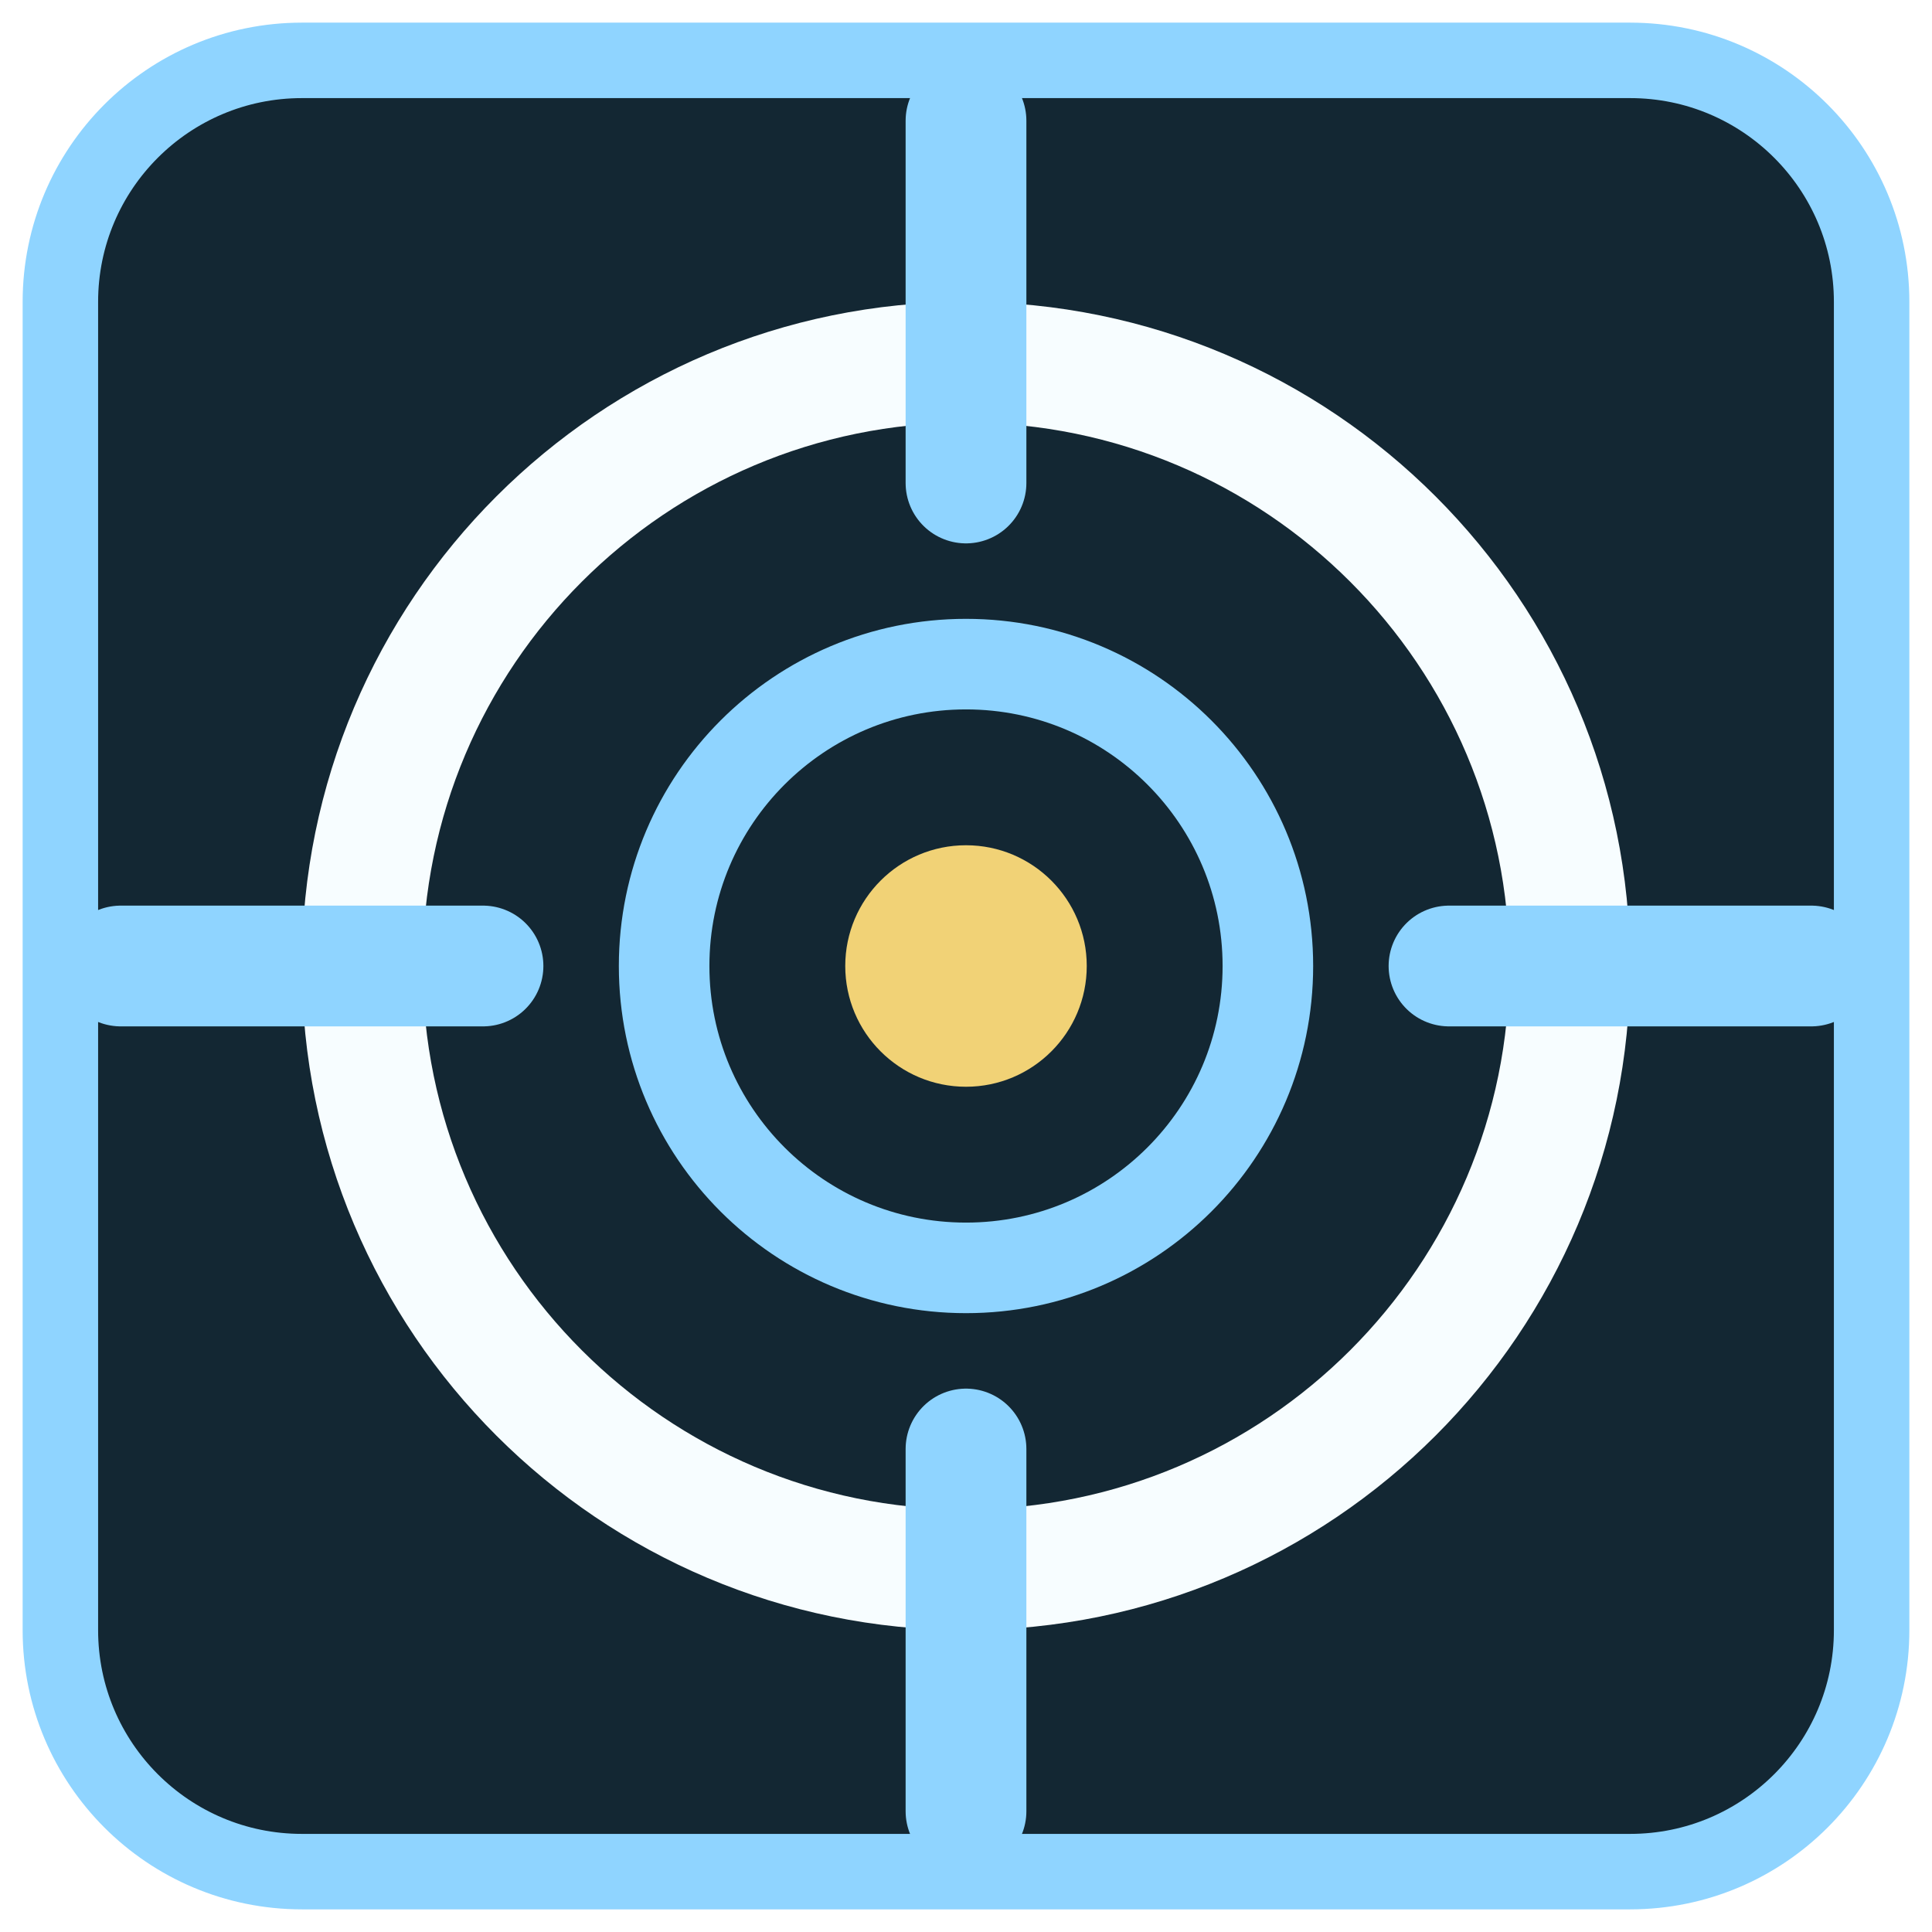
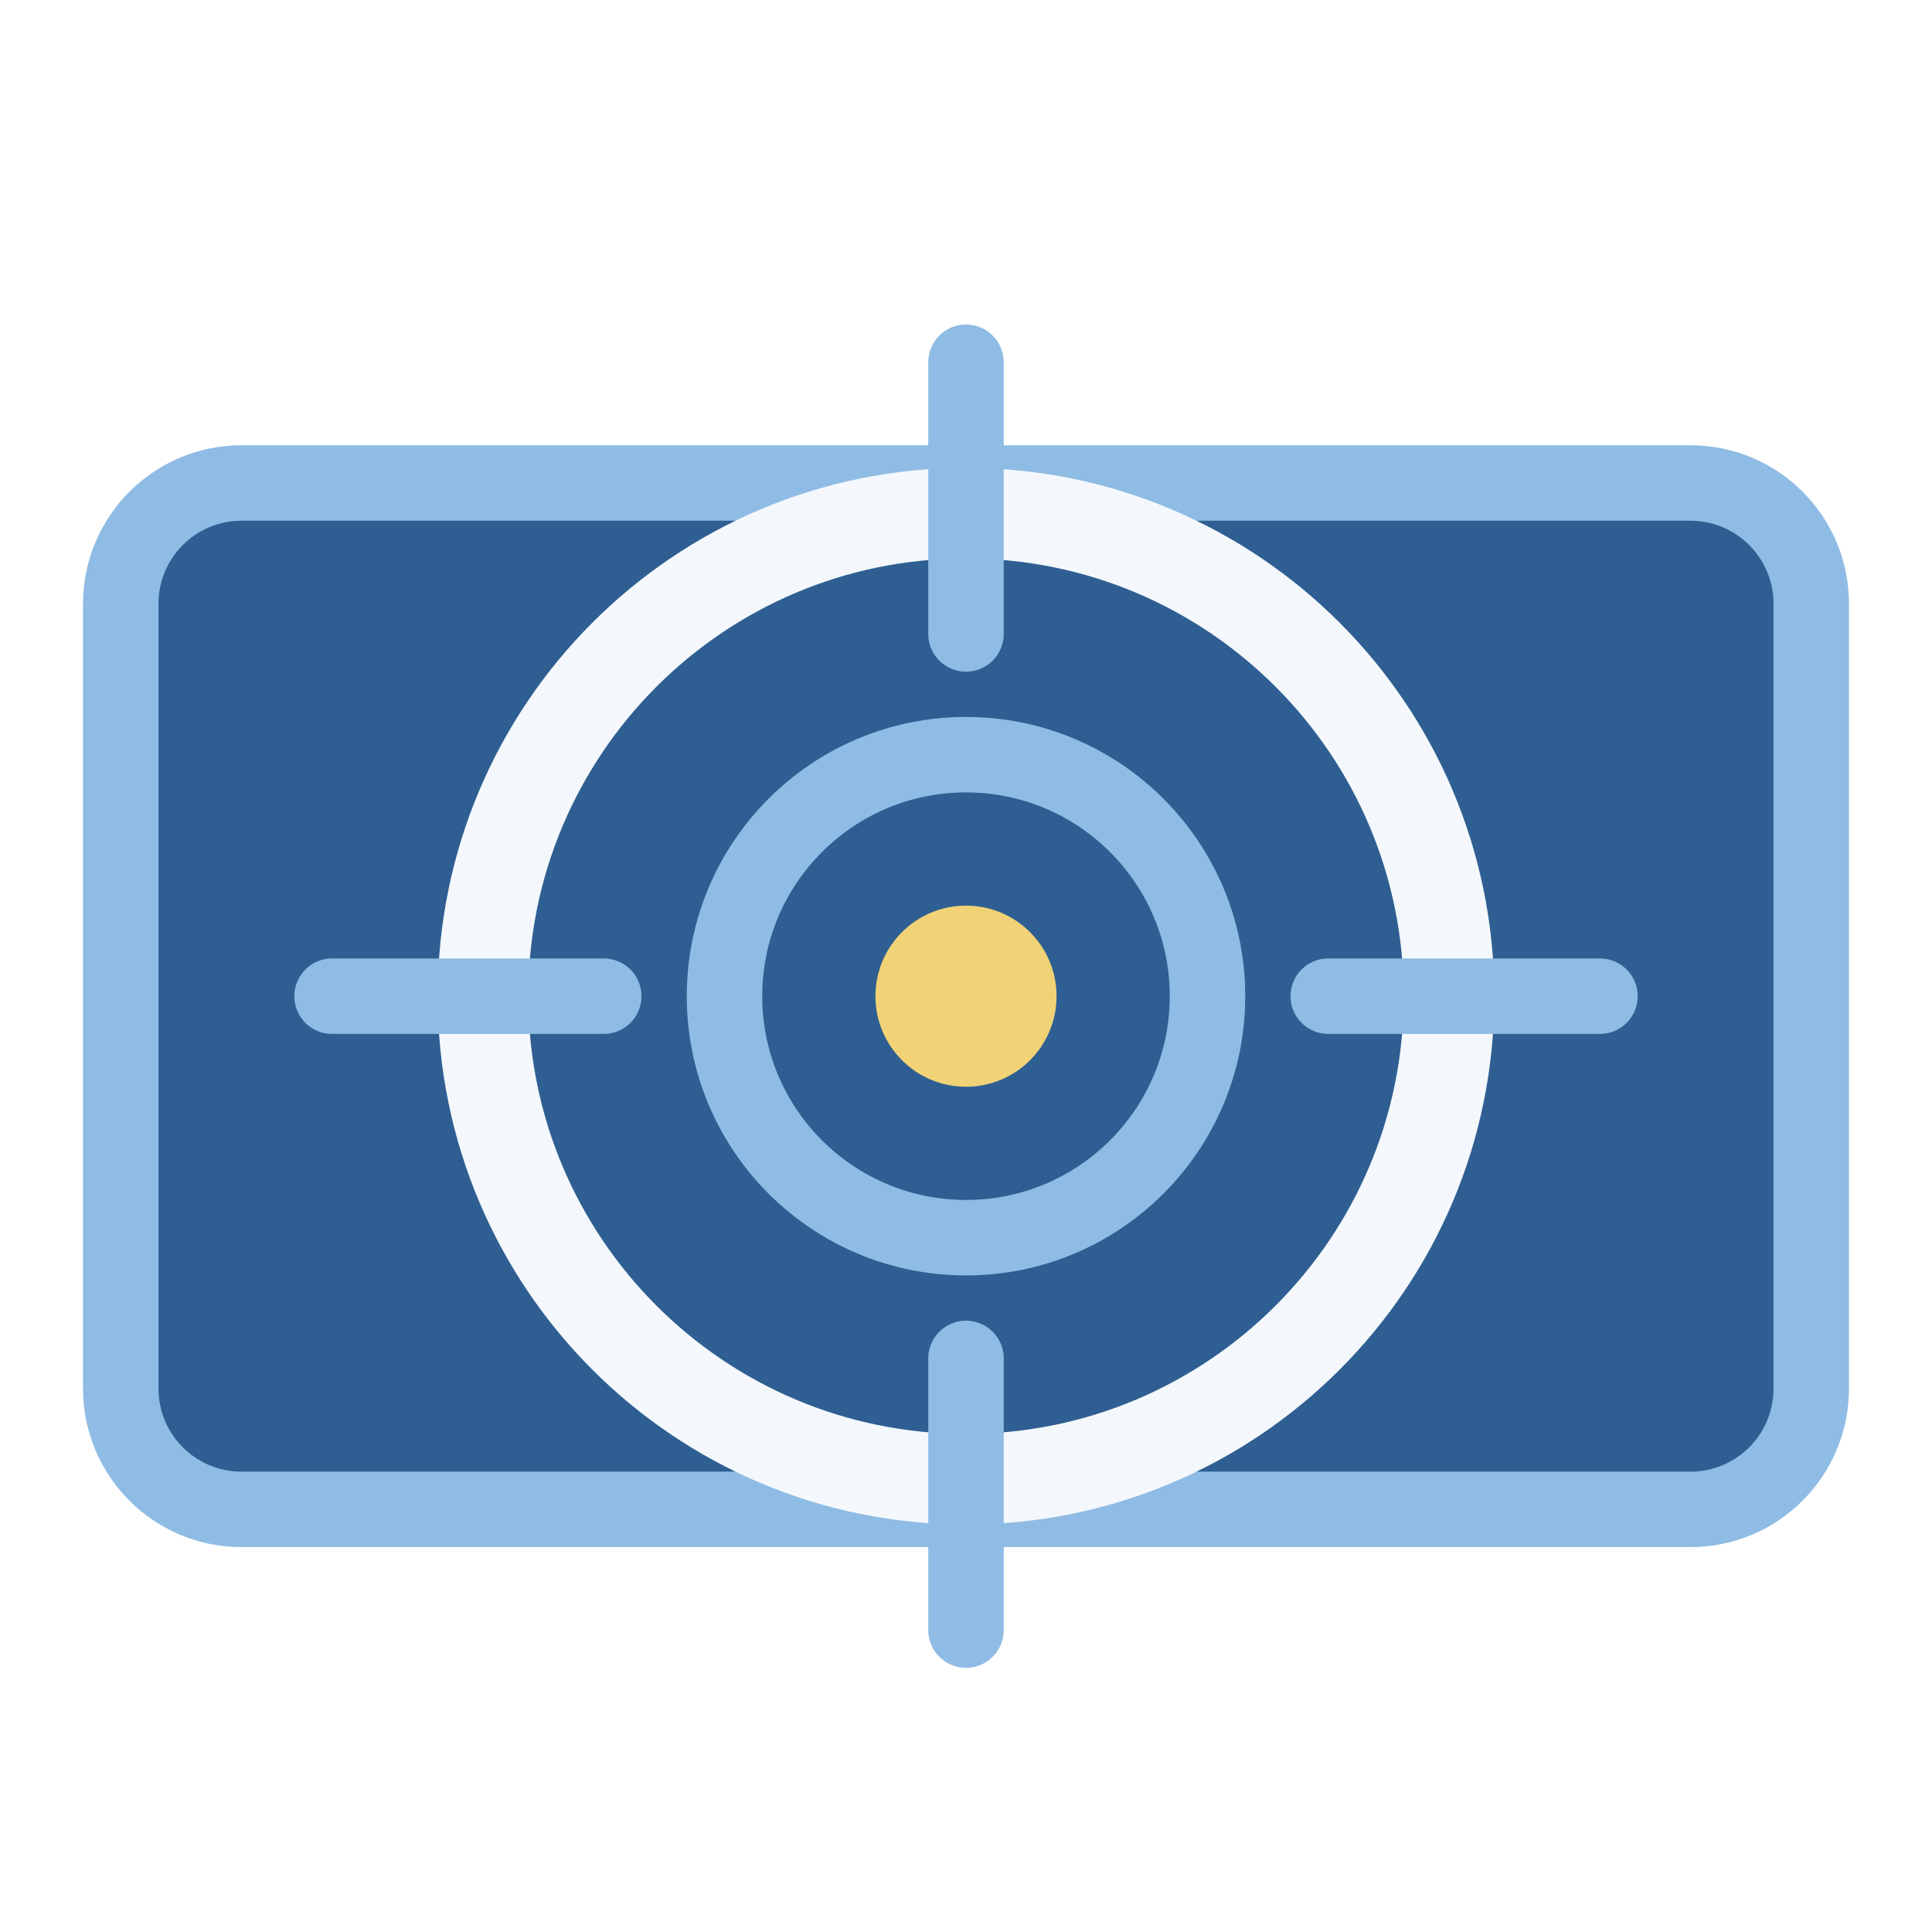
<svg xmlns="http://www.w3.org/2000/svg" viewBox="0 0 64 64">
-   <rect x="2" y="2" width="60" height="60" rx="8" fill="#132733" stroke="#8fd4ff" stroke-width="2.5" />
-   <circle cx="32" cy="32" r="20" fill="none" stroke="#f7fdff" stroke-width="4" />
-   <circle cx="32" cy="32" r="10" fill="none" stroke="#8fd4ff" stroke-width="3" />
-   <circle cx="32" cy="32" r="4" fill="#f1d276" />
-   <path d="M32 4 V16 M32 48 V60 M4 32 H16 M48 32 H60" stroke="#8fd4ff" stroke-width="4" stroke-linecap="round" />
+   <rect x="4" y="16" width="56" height="34" rx="4" fill="#2f5f92" stroke="#8fbce4" stroke-width="2.5" />
+   <circle cx="32" cy="33" r="16" fill="none" stroke="#f4f8fc" stroke-width="3" />
+   <circle cx="32" cy="33" r="8" fill="none" stroke="#8fbce4" stroke-width="2.5" />
+   <circle cx="32" cy="33" r="3" fill="#f1d276" />
+   <path d="M32 12 V21 M32 45 V54 M11 33 H20 M44 33 H53" stroke="#8fbce4" stroke-width="2.5" stroke-linecap="round" />
</svg>
